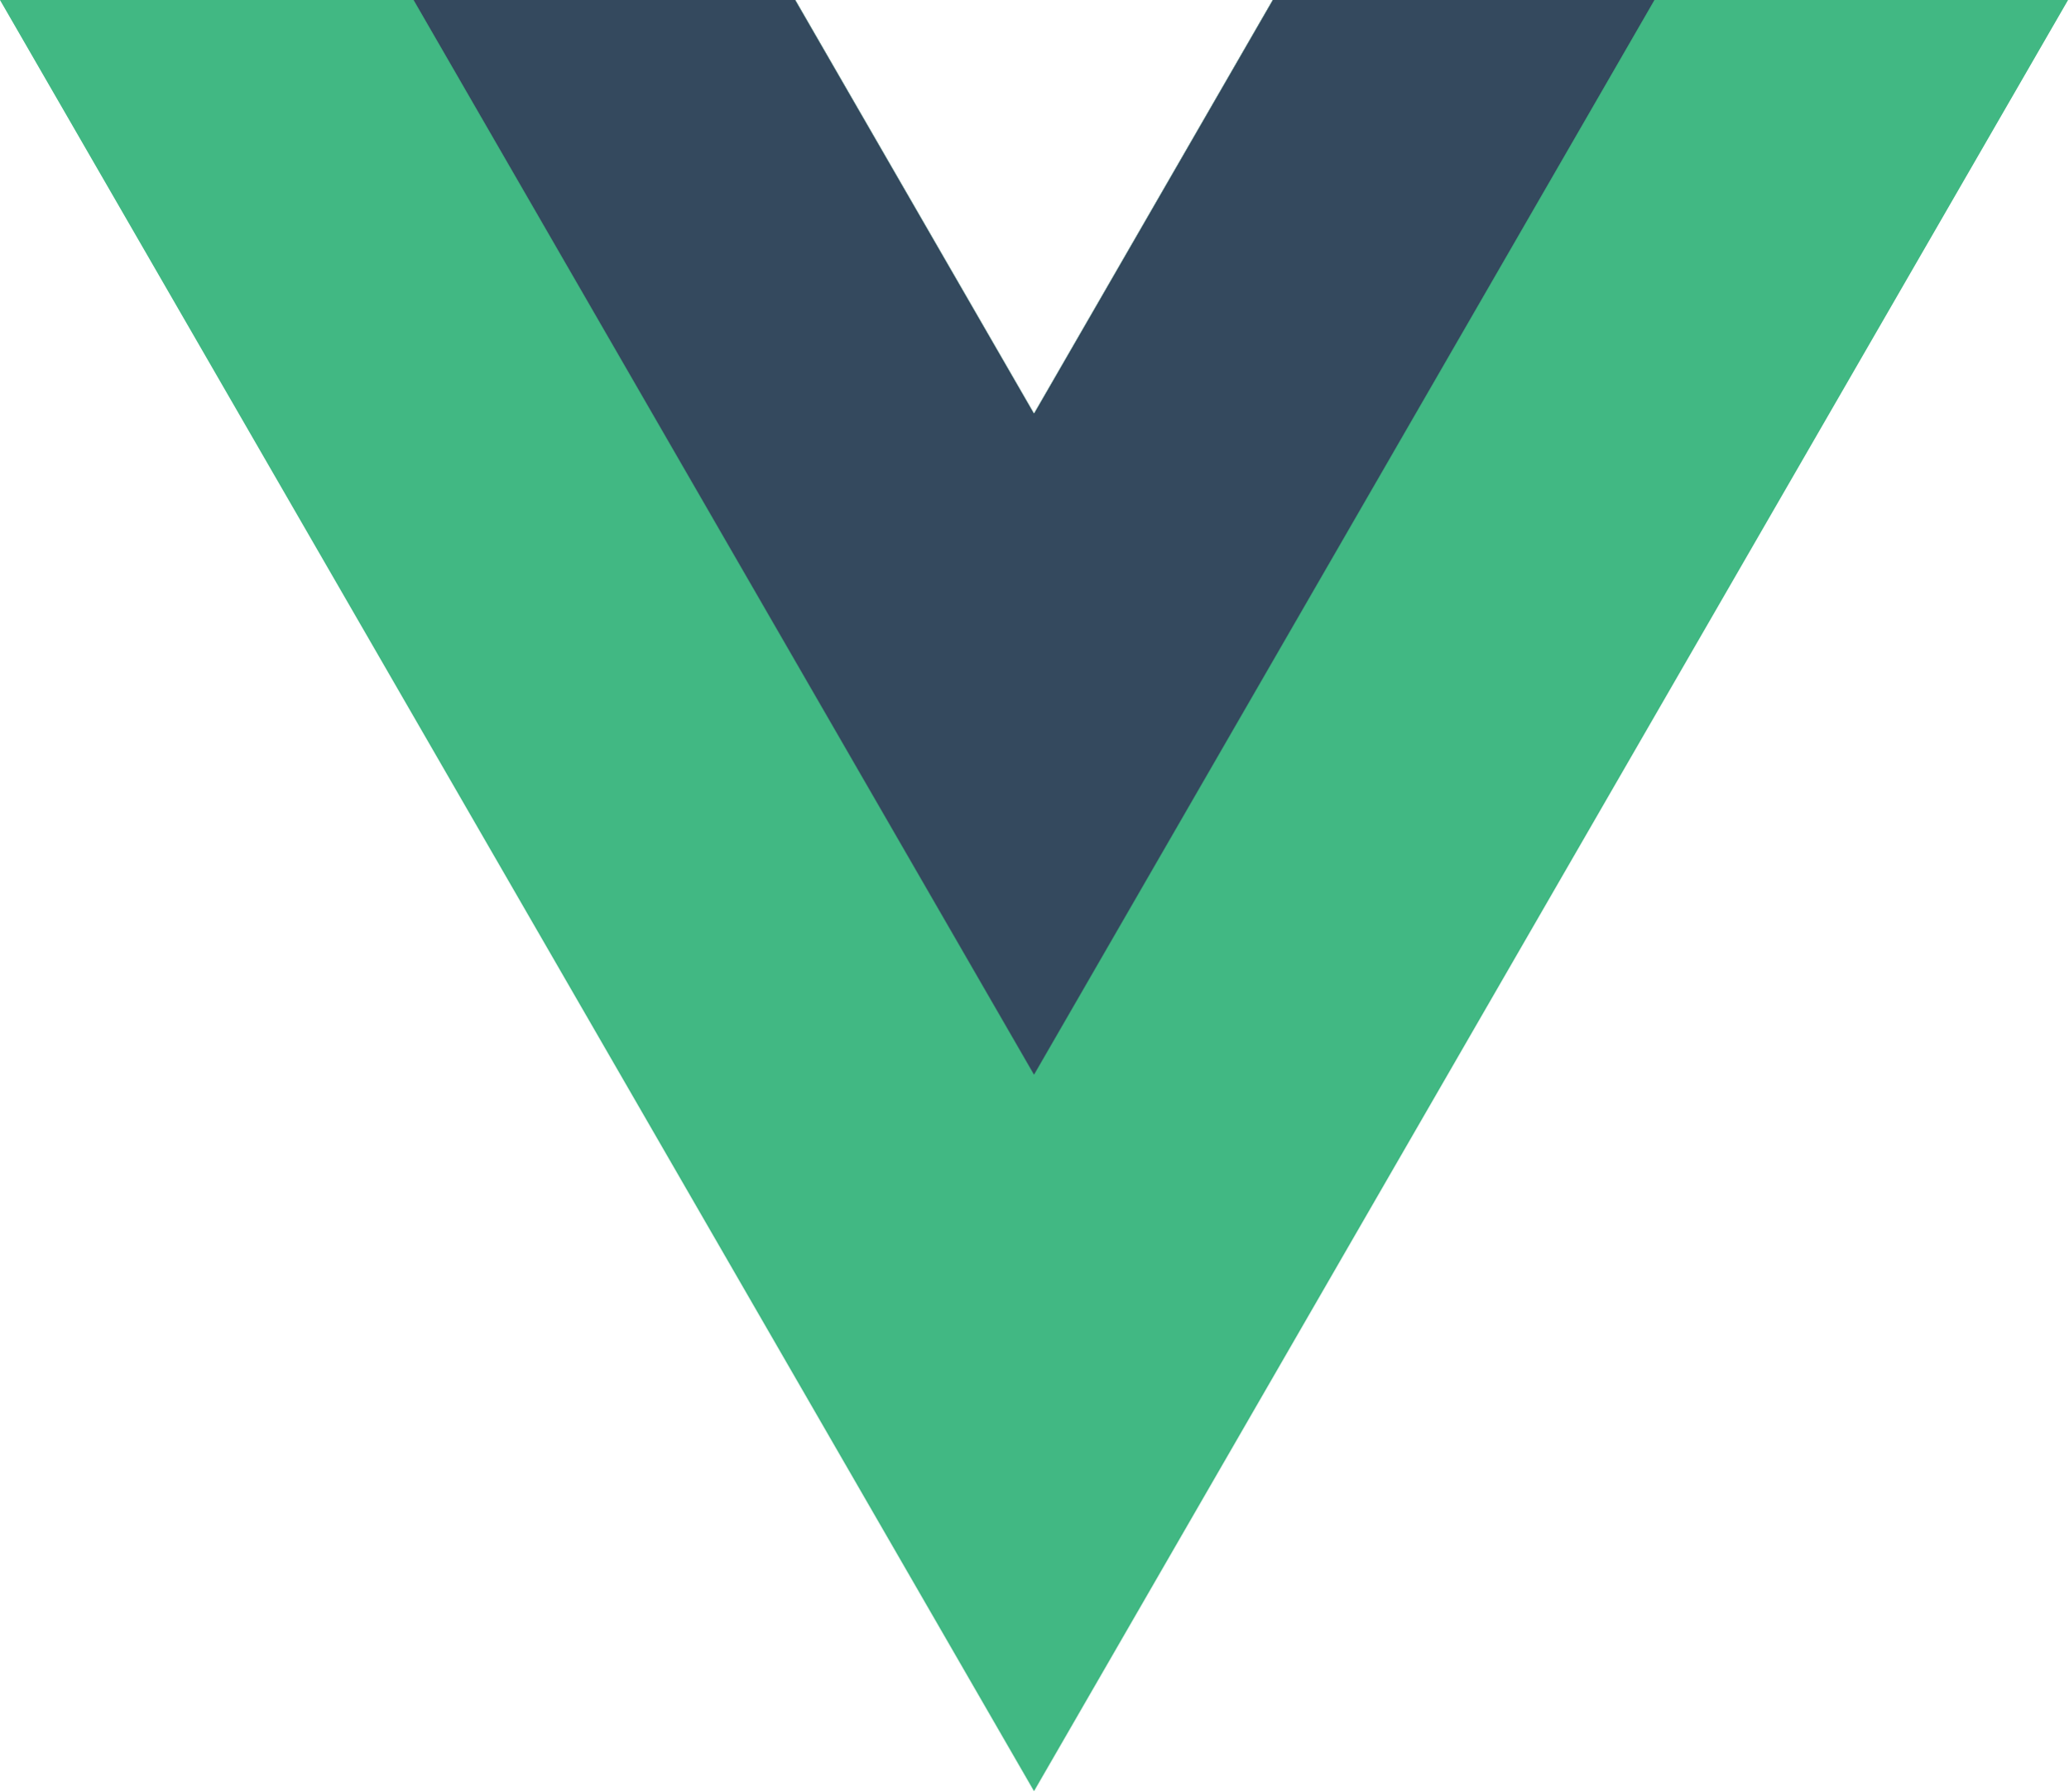
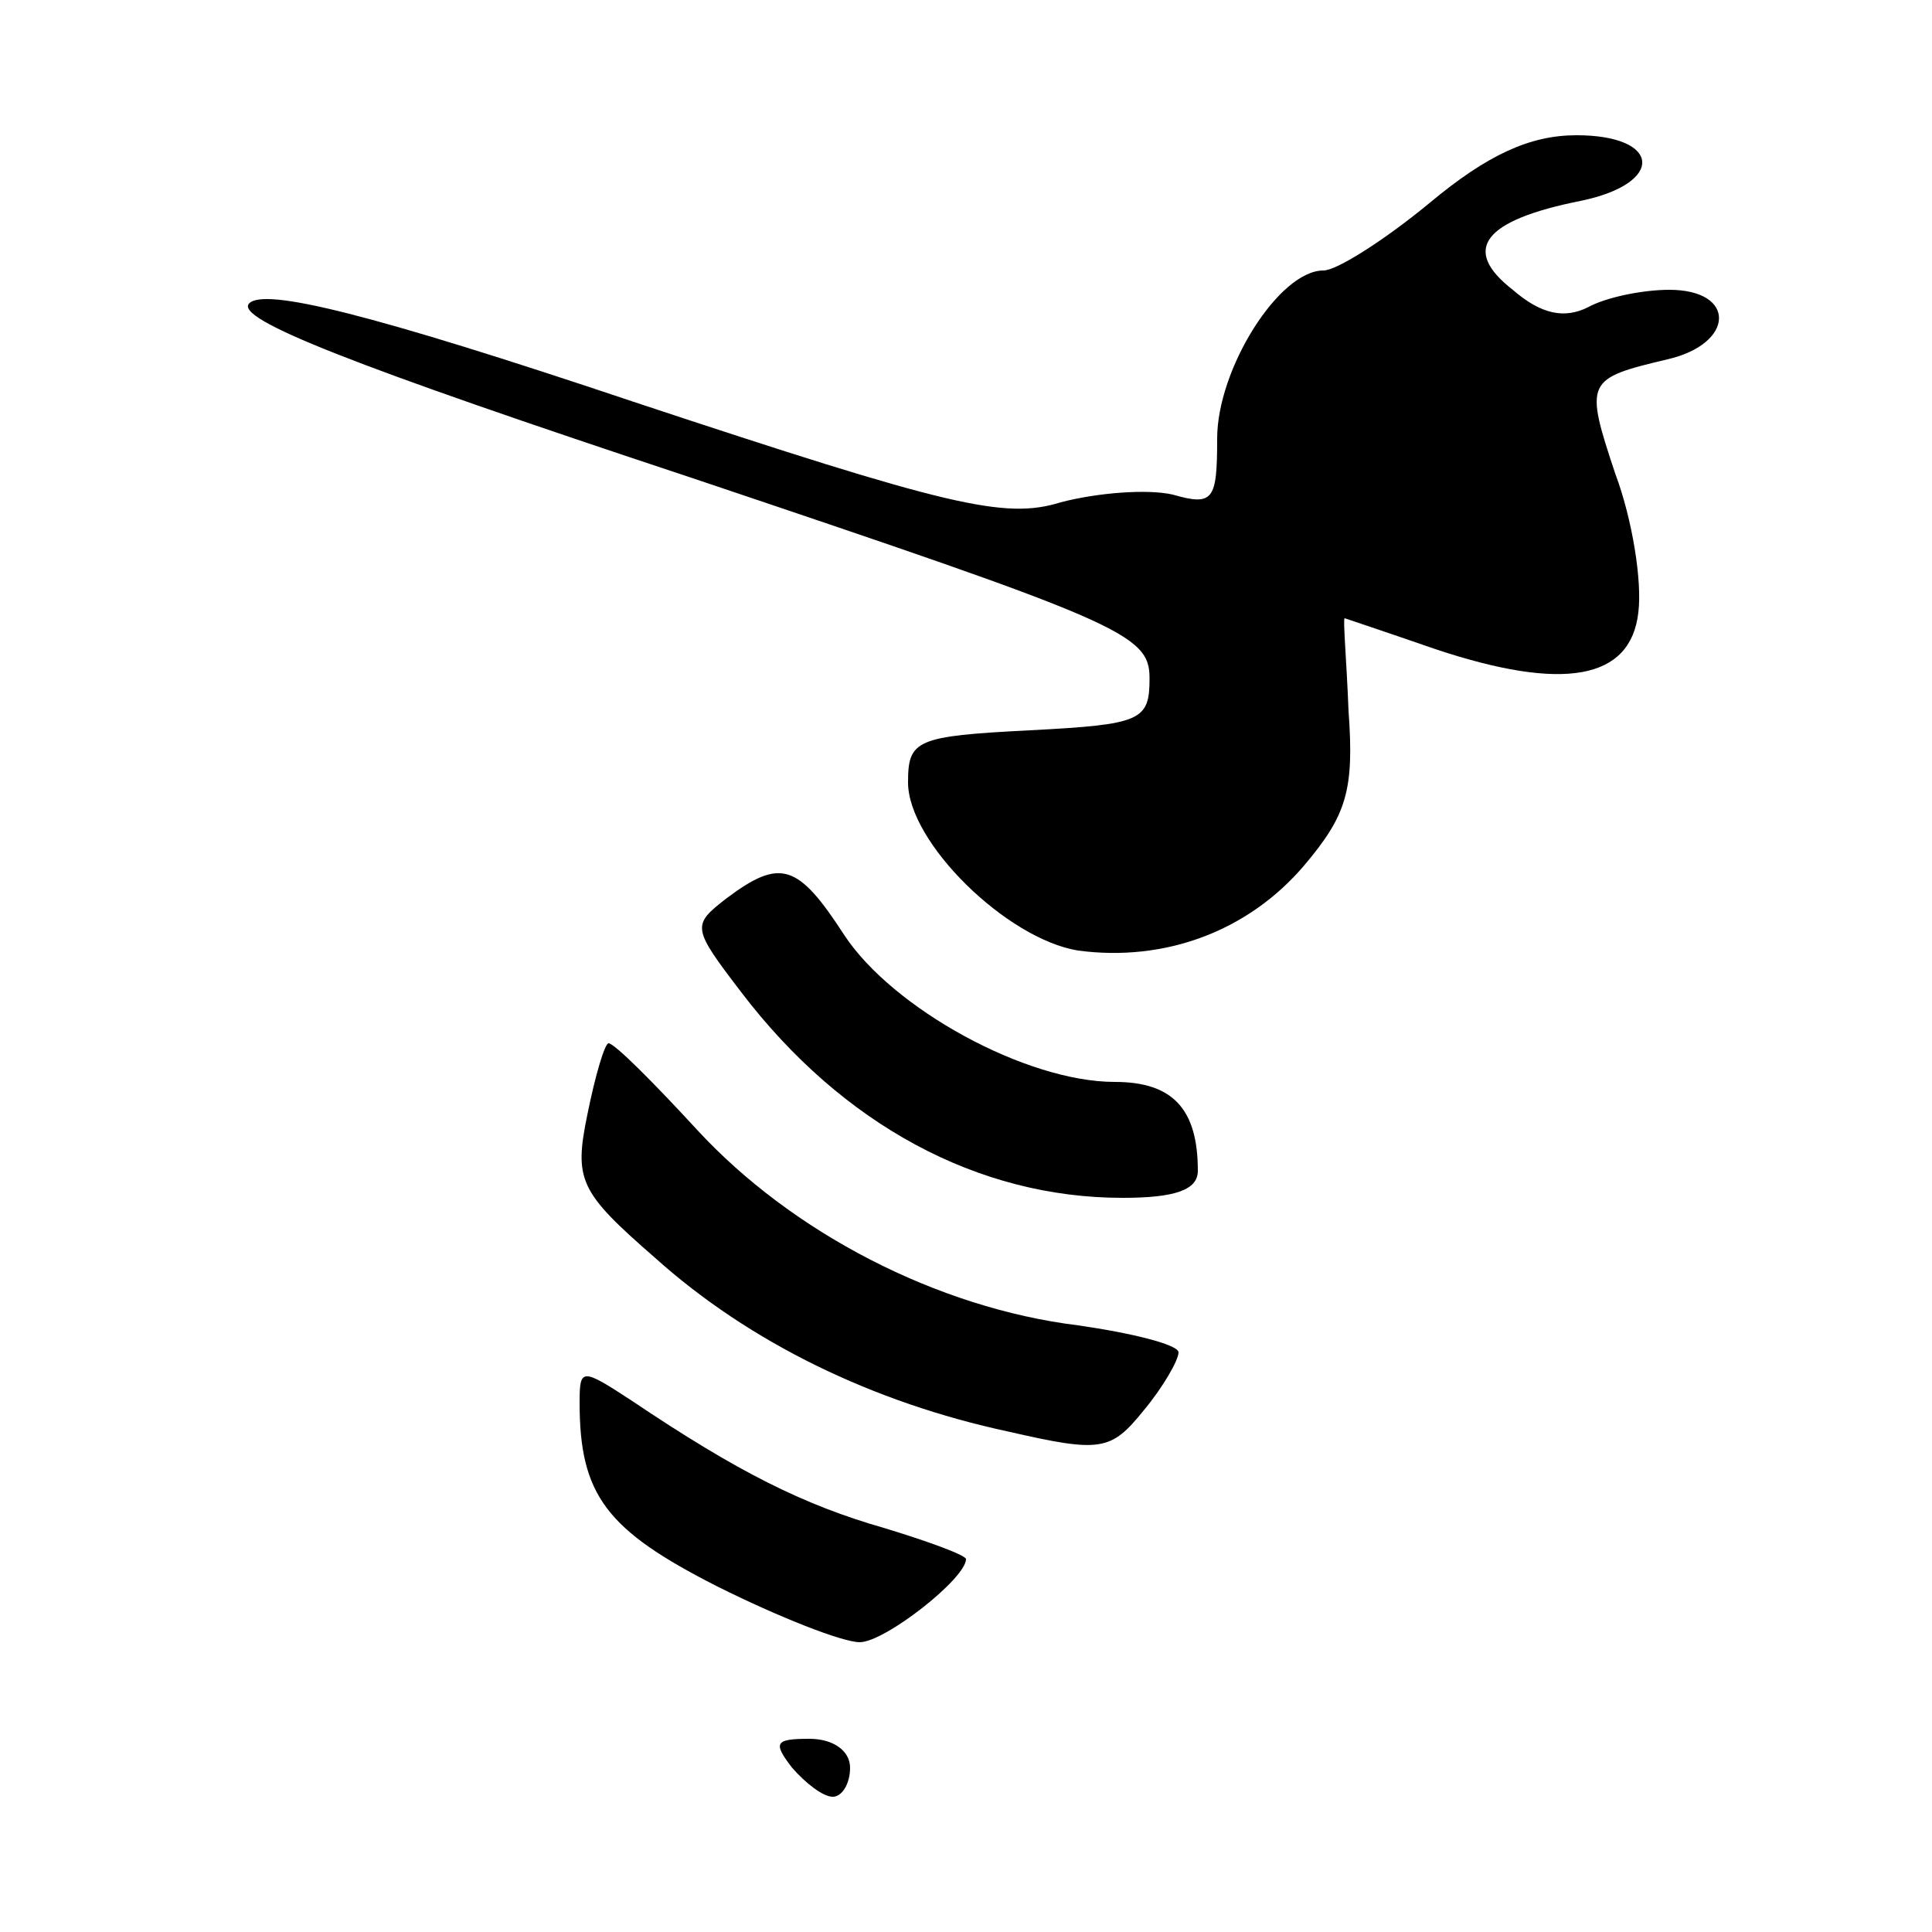
- <svg xmlns="http://www.w3.org/2000/svg" viewBox="0 0 261.76 226.69">
-   <path d="M161.096.001l-30.225 52.351L100.647.001H-.005l130.877 226.688L261.749.001z" fill="#41b883" />
-   <path d="M161.096.001l-30.225 52.351L100.647.001H52.346l78.526 136.01L209.398.001z" fill="#34495e" />
+ <svg xmlns="http://www.w3.org/2000/svg" version="1.0" width="100pt" height="100pt" viewBox="0 0 100 100" preserveAspectRatio="xMidYMid meet">
+   <g transform="translate(0,100) scale(0.1,-0.1)" fill="#000000" stroke="none">
+     <path d="M740 895 c-23 -19 -48 -35 -55 -35 -23 0 -55 -51 -55 -87 0 -32 -2 -35 -23 -29 -13 3 -39 1 -58 -4 -29 -9 -58 -2 -221 52 -137 46 -191 59 -199 51 -8 -8 53 -32 228 -90 223 -75 238 -81 238 -104 0 -22 -4 -24 -62 -27 -59 -3 -63 -5 -63 -27 0 -31 51 -81 88 -87 45 -6 88 10 117 44 22 26 26 39 23 80 -1 26 -3 48 -2 48 0 0 21 -7 47 -16 66 -22 101 -16 105 19 2 16 -3 48 -12 72 -16 48 -15 49 27 59 35 8 36 36 1 36 -14 0 -33 -4 -42 -9 -12 -6 -24 -4 -39 9 -27 21 -15 36 35 46 44 9 42 34 -2 34 -24 0 -46 -10 -76 -35z" />
+     <path d="M376 535 c-18 -14 -18 -15 8 -49 52 -68 122 -106 197 -106 27 0 39 4 39 14 0 32 -13 46 -43 46 -46 0 -115 38 -140 76 -24 37 -33 40 -61 19z" />
+     <path d="M304 423 c-7 -34 -4 -40 35 -74 49 -44 113 -75 183 -90 48 -11 53 -10 70 11 10 12 18 26 18 30 0 4 -24 10 -52 14 -73 9 -148 48 -197 101 -23 25 -43 45 -46 45 -2 0 -7 -17 -11 -37z" />
+     <path d="M300 274 c0 -48 14 -66 71 -95 32 -16 65 -29 74 -29 13 0 55 33 55 43 0 2 -19 9 -42 16 -42 12 -76 29 -131 66 -26 17 -27 17 -27 -1z" />
+     <path d="M410 85 c7 -8 16 -15 21 -15 5 0 9 7 9 15 0 9 -9 15 -21 15 -18 0 -19 -2 -9 -15z" />
+   </g>
</svg>
